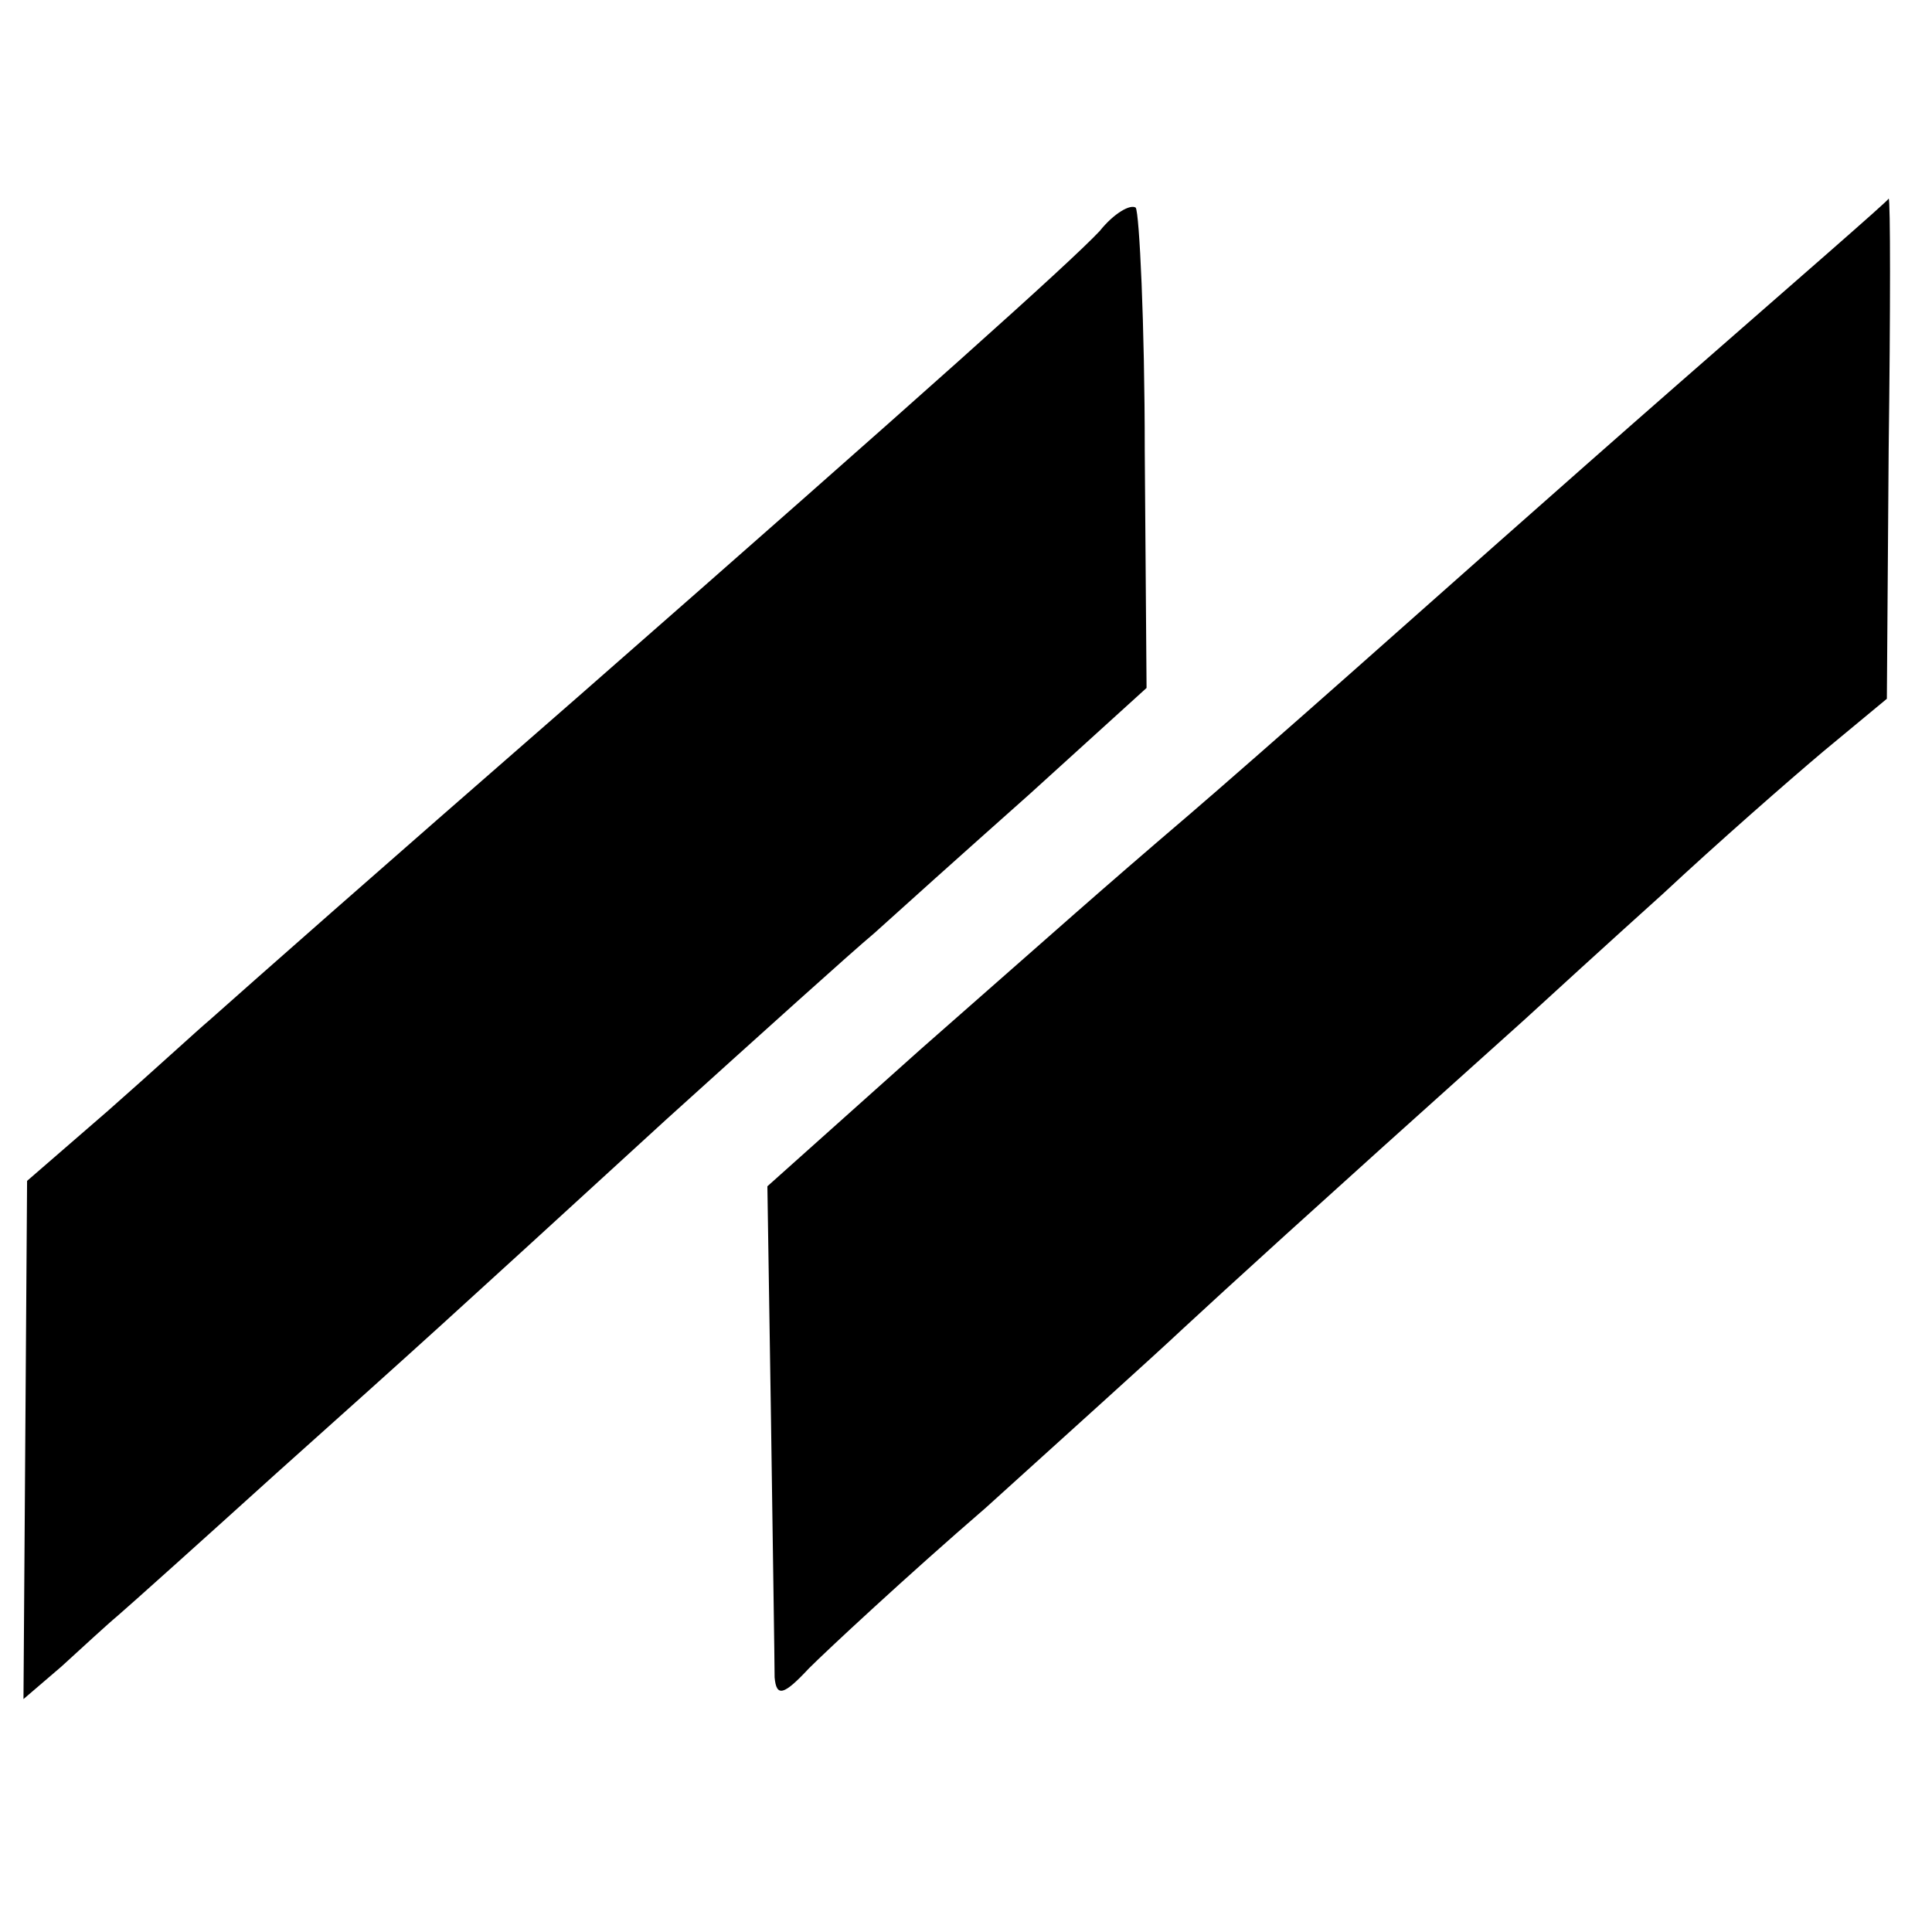
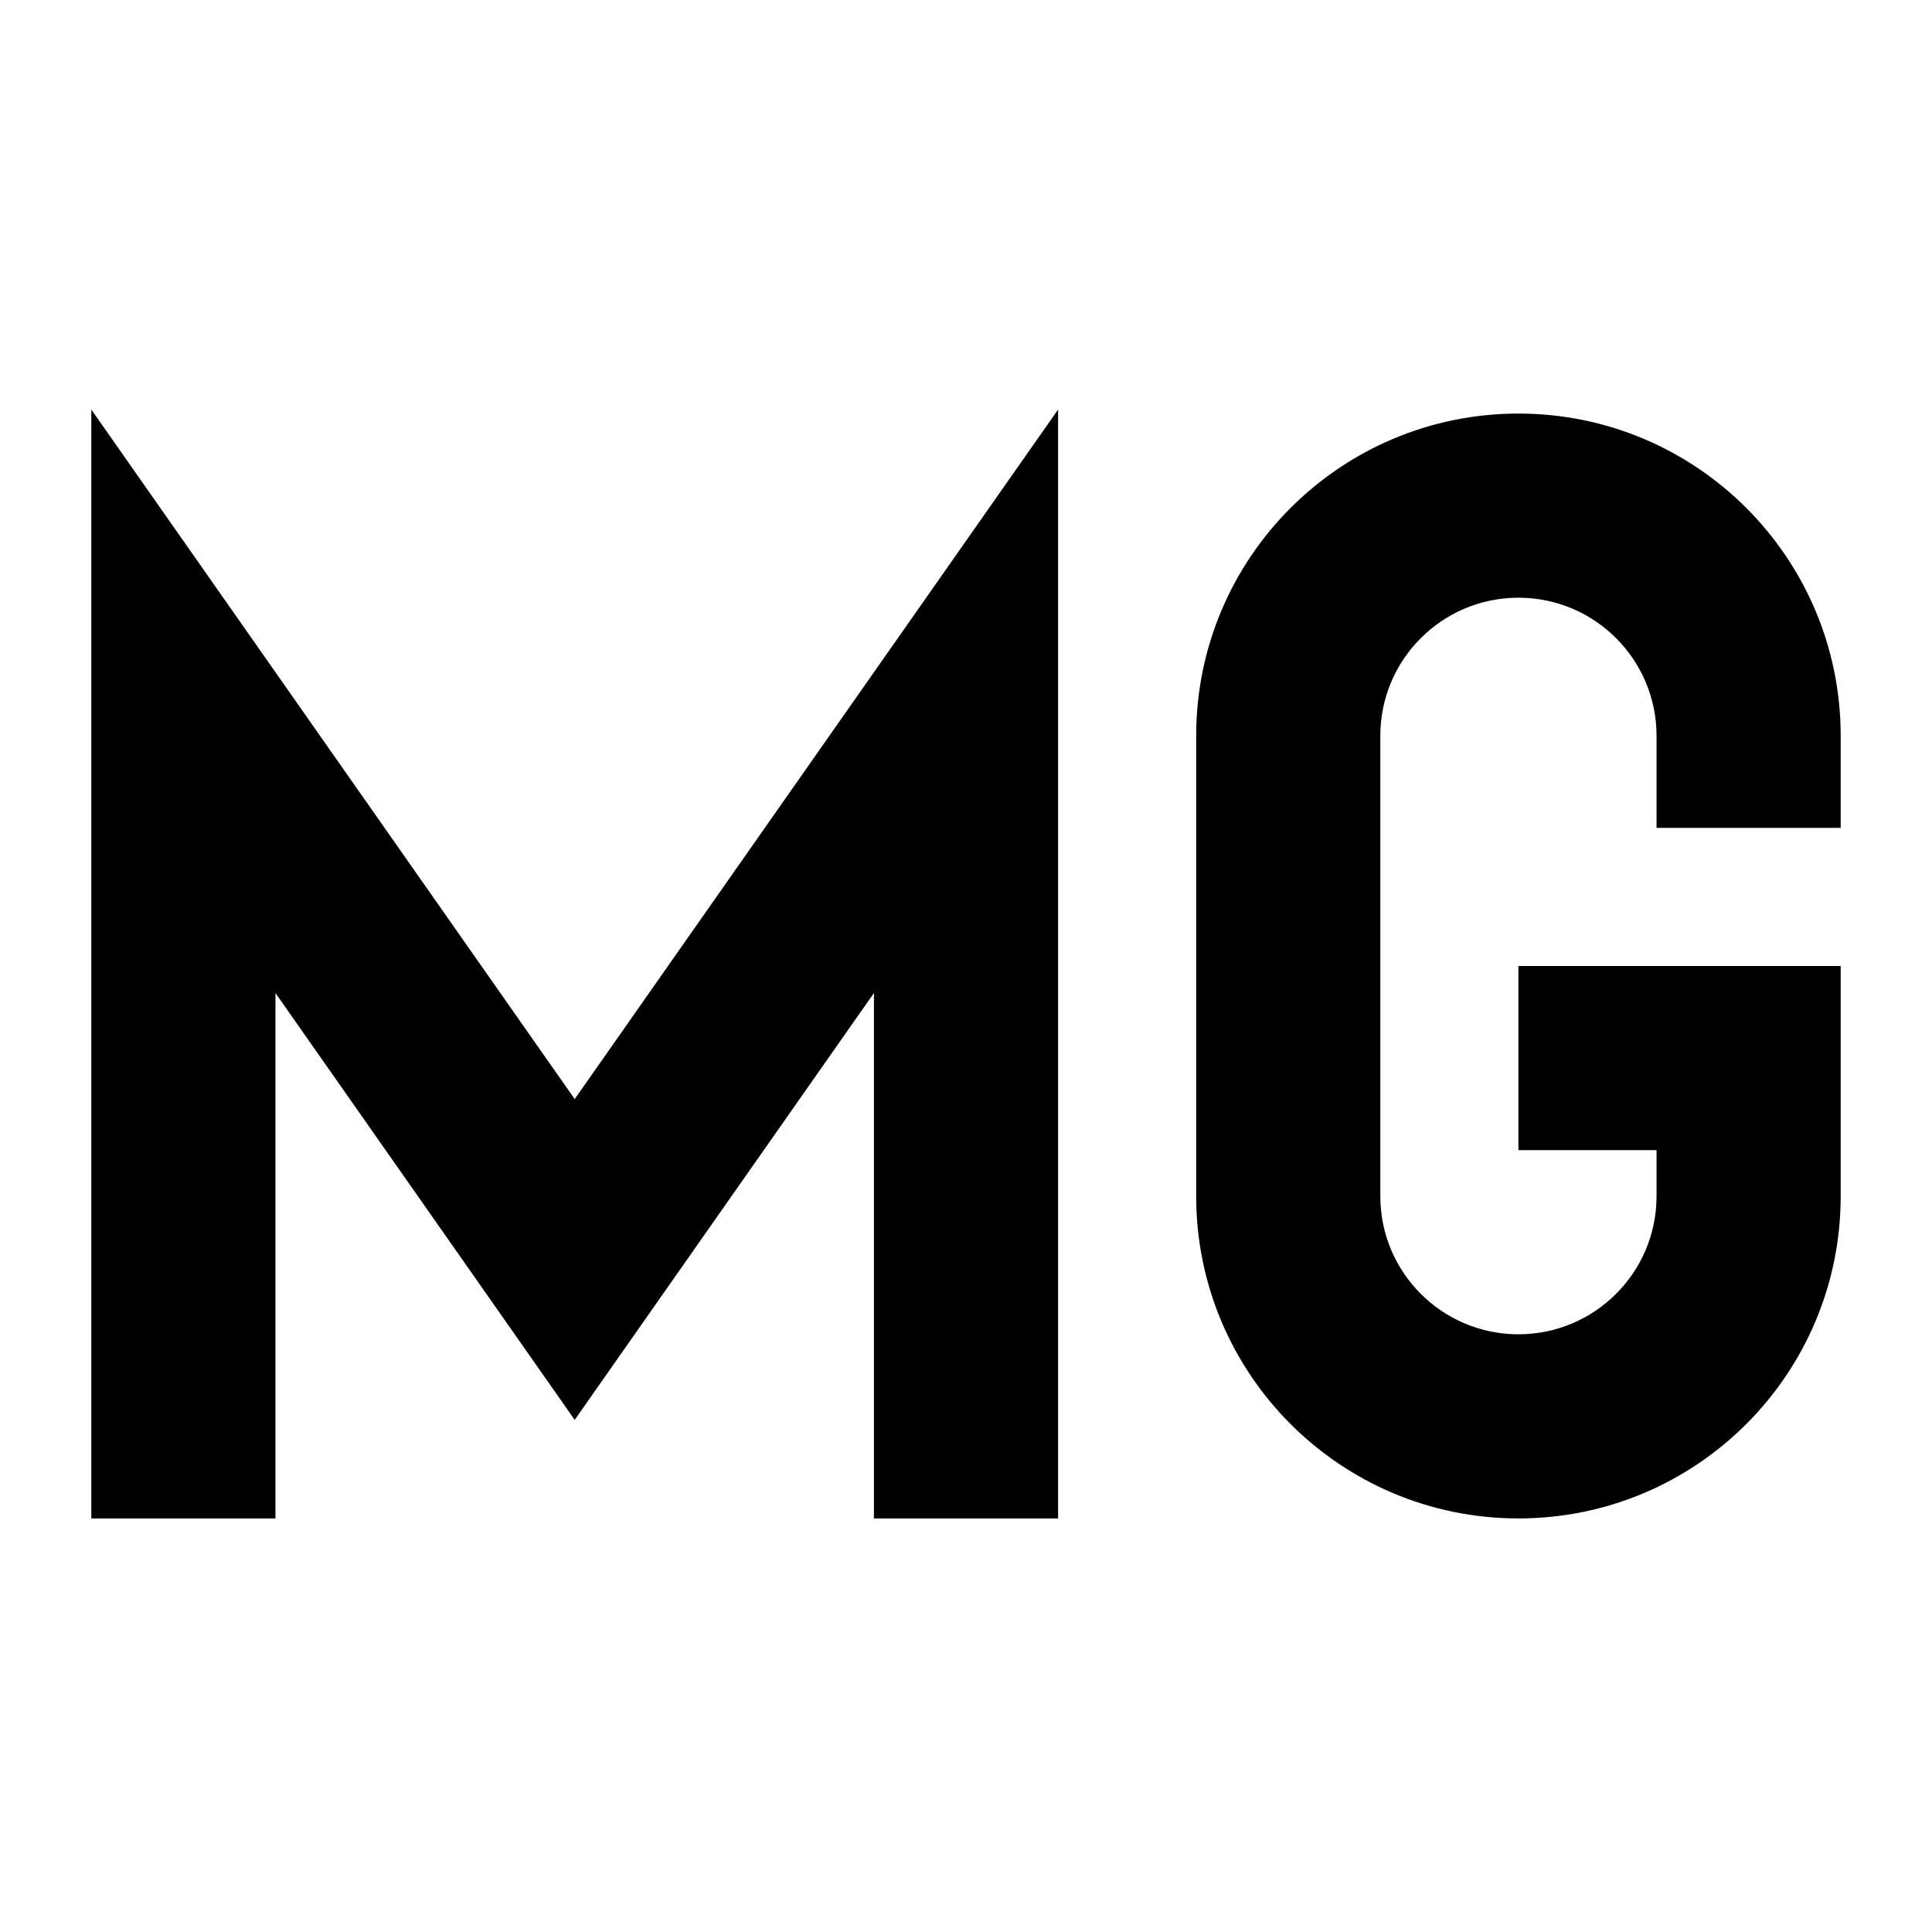
- <svg xmlns="http://www.w3.org/2000/svg" version="1.0" width="107pt" height="107pt" viewBox="0 0 107 107" preserveAspectRatio="xMidYMid meet">
-   <g transform="translate(0,107) scale(0.1,-0.1)" fill="#000000" stroke="none">
-     <path d="M609 942 c-17 -18 -95 -88 -289 -258 -117 -102 -177 -155 -204 -179 -6 -5 -31 -28 -56 -50 l-45 -39 -1 -144 -1 -143 21 18 c11 10 25 23 31 28 7 6 46 41 88 79 86 77 86 77 216 196 52 47 103 93 115 103 11 10 50 45 86 77 l65 59 -1 131 c0 71 -3 132 -5 135 -3 2 -12 -3 -20 -13z" />
-     <path d="M929 857 c-64 -56 -145 -128 -180 -159 -35 -31 -75 -66 -89 -78 -55 -47 -68 -59 -150 -131 l-85 -76 2 -129 c1 -71 2 -135 2 -143 1 -11 5 -10 19 5 10 10 54 51 98 89 43 39 92 83 109 99 26 24 63 58 189 171 12 11 47 43 77 70 30 28 70 63 89 79 l35 29 1 138 c1 77 1 139 0 139 0 -1 -53 -47 -117 -103z" />
-   </g>
+ <svg xmlns="http://www.w3.org/2000/svg" width="512" height="512" viewBox="0 0 512 512" fill="none">
+   <path d="M439 195V219.4H487.8V195H439ZM463.4 280.4H487.8V256H463.4V280.4ZM426.8 256H402.4V304.8H426.8V256ZM365.8 195C365.8 174.786 382.186 158.4 402.4 158.4V109.6C355.235 109.6 317 147.835 317 195H365.8ZM402.4 158.4C422.614 158.4 439 174.786 439 195H487.8C487.8 147.835 449.565 109.6 402.4 109.6V158.4ZM317 195V317H365.8V195H317ZM317 317C317 364.165 355.235 402.4 402.4 402.4V353.6C382.186 353.6 365.8 337.214 365.8 317H317ZM402.4 402.4C449.565 402.4 487.8 364.165 487.8 317H439C439 337.214 422.614 353.6 402.4 353.6V402.4ZM463.4 256H426.8V304.8H463.4V256ZM439 280.4V317H487.8V280.4H439Z" fill="black" />
+   <path d="M152.3 333.775L132.321 347.781L152.3 376.282L172.28 347.781L152.3 333.775ZM48.6 185.85L68.58 171.844L24.2 108.538L24.2 185.85H48.6ZM24.2 378V402.4H73V378H24.2ZM256 185.85H280.4V108.538L236.021 171.844L256 185.85ZM231.6 378V402.4H280.4V378H231.6ZM172.28 319.769L68.58 171.844L28.62 199.856L132.321 347.781L172.28 319.769ZM24.2 185.85V378H73V185.85H24.2ZM172.28 347.781L275.98 199.856L236.021 171.844L132.321 319.769L172.28 347.781ZM231.6 185.85V378H280.4V185.85H231.6Z" fill="black" />
</svg>
